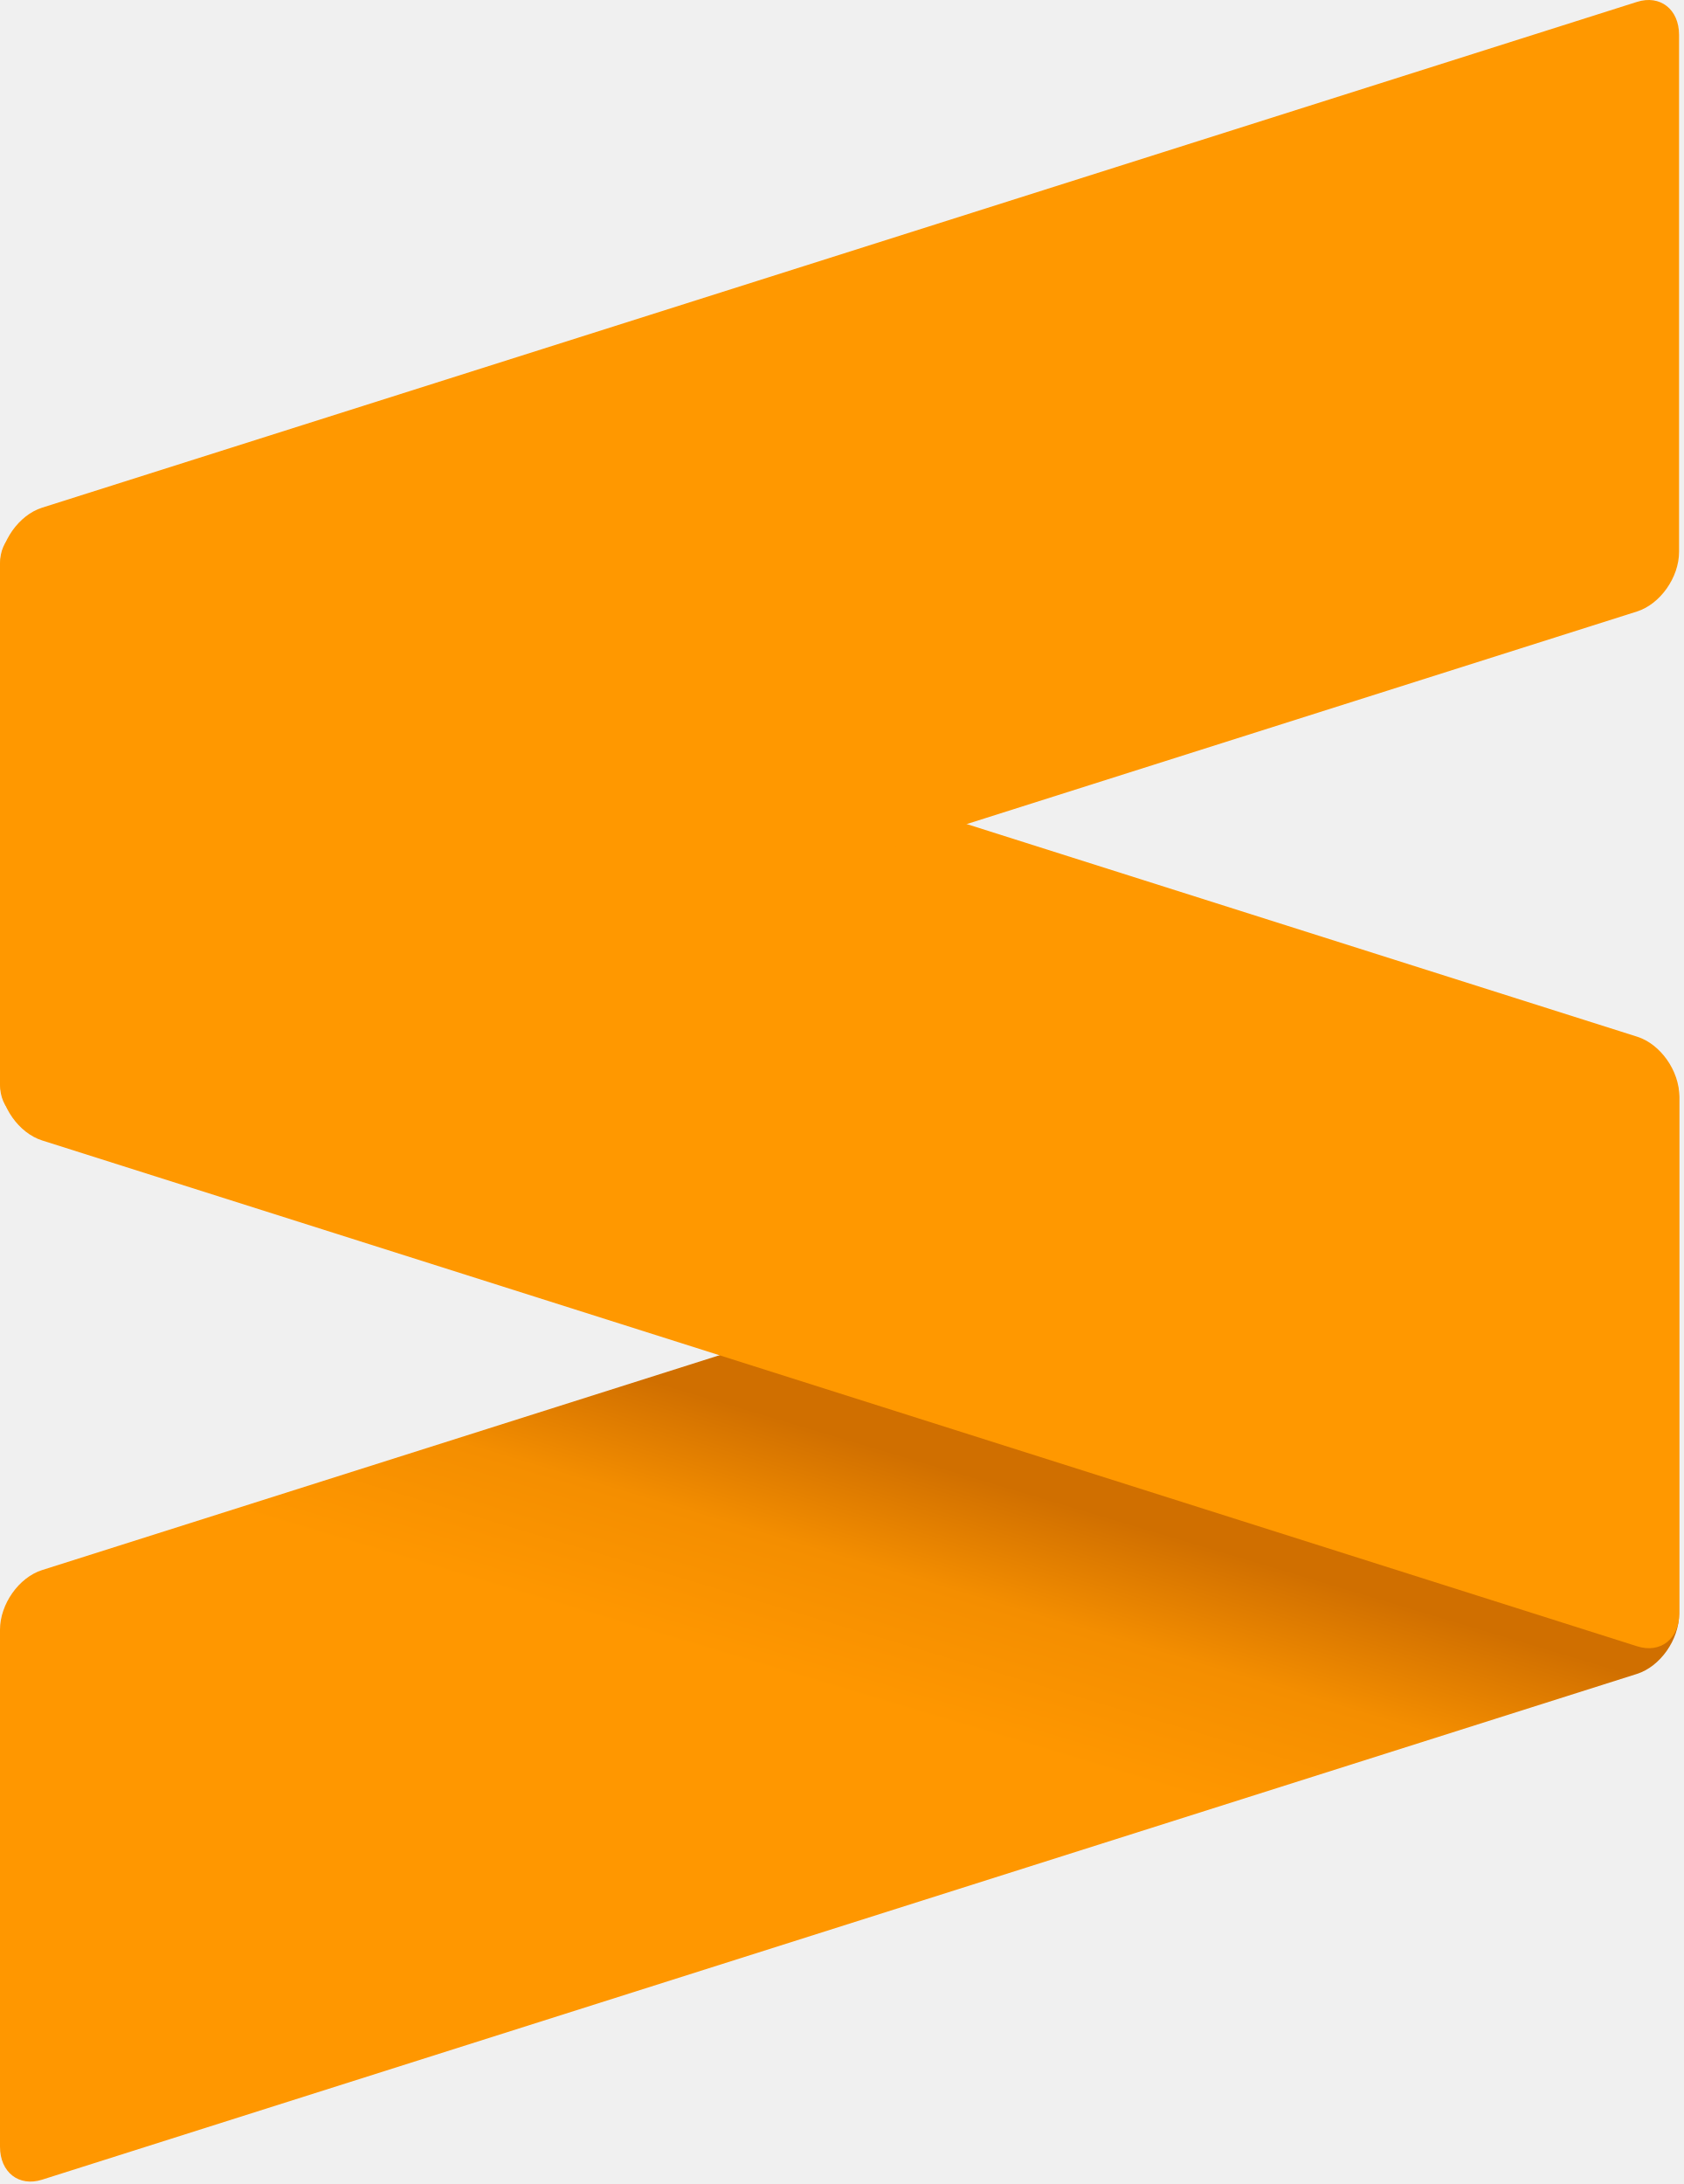
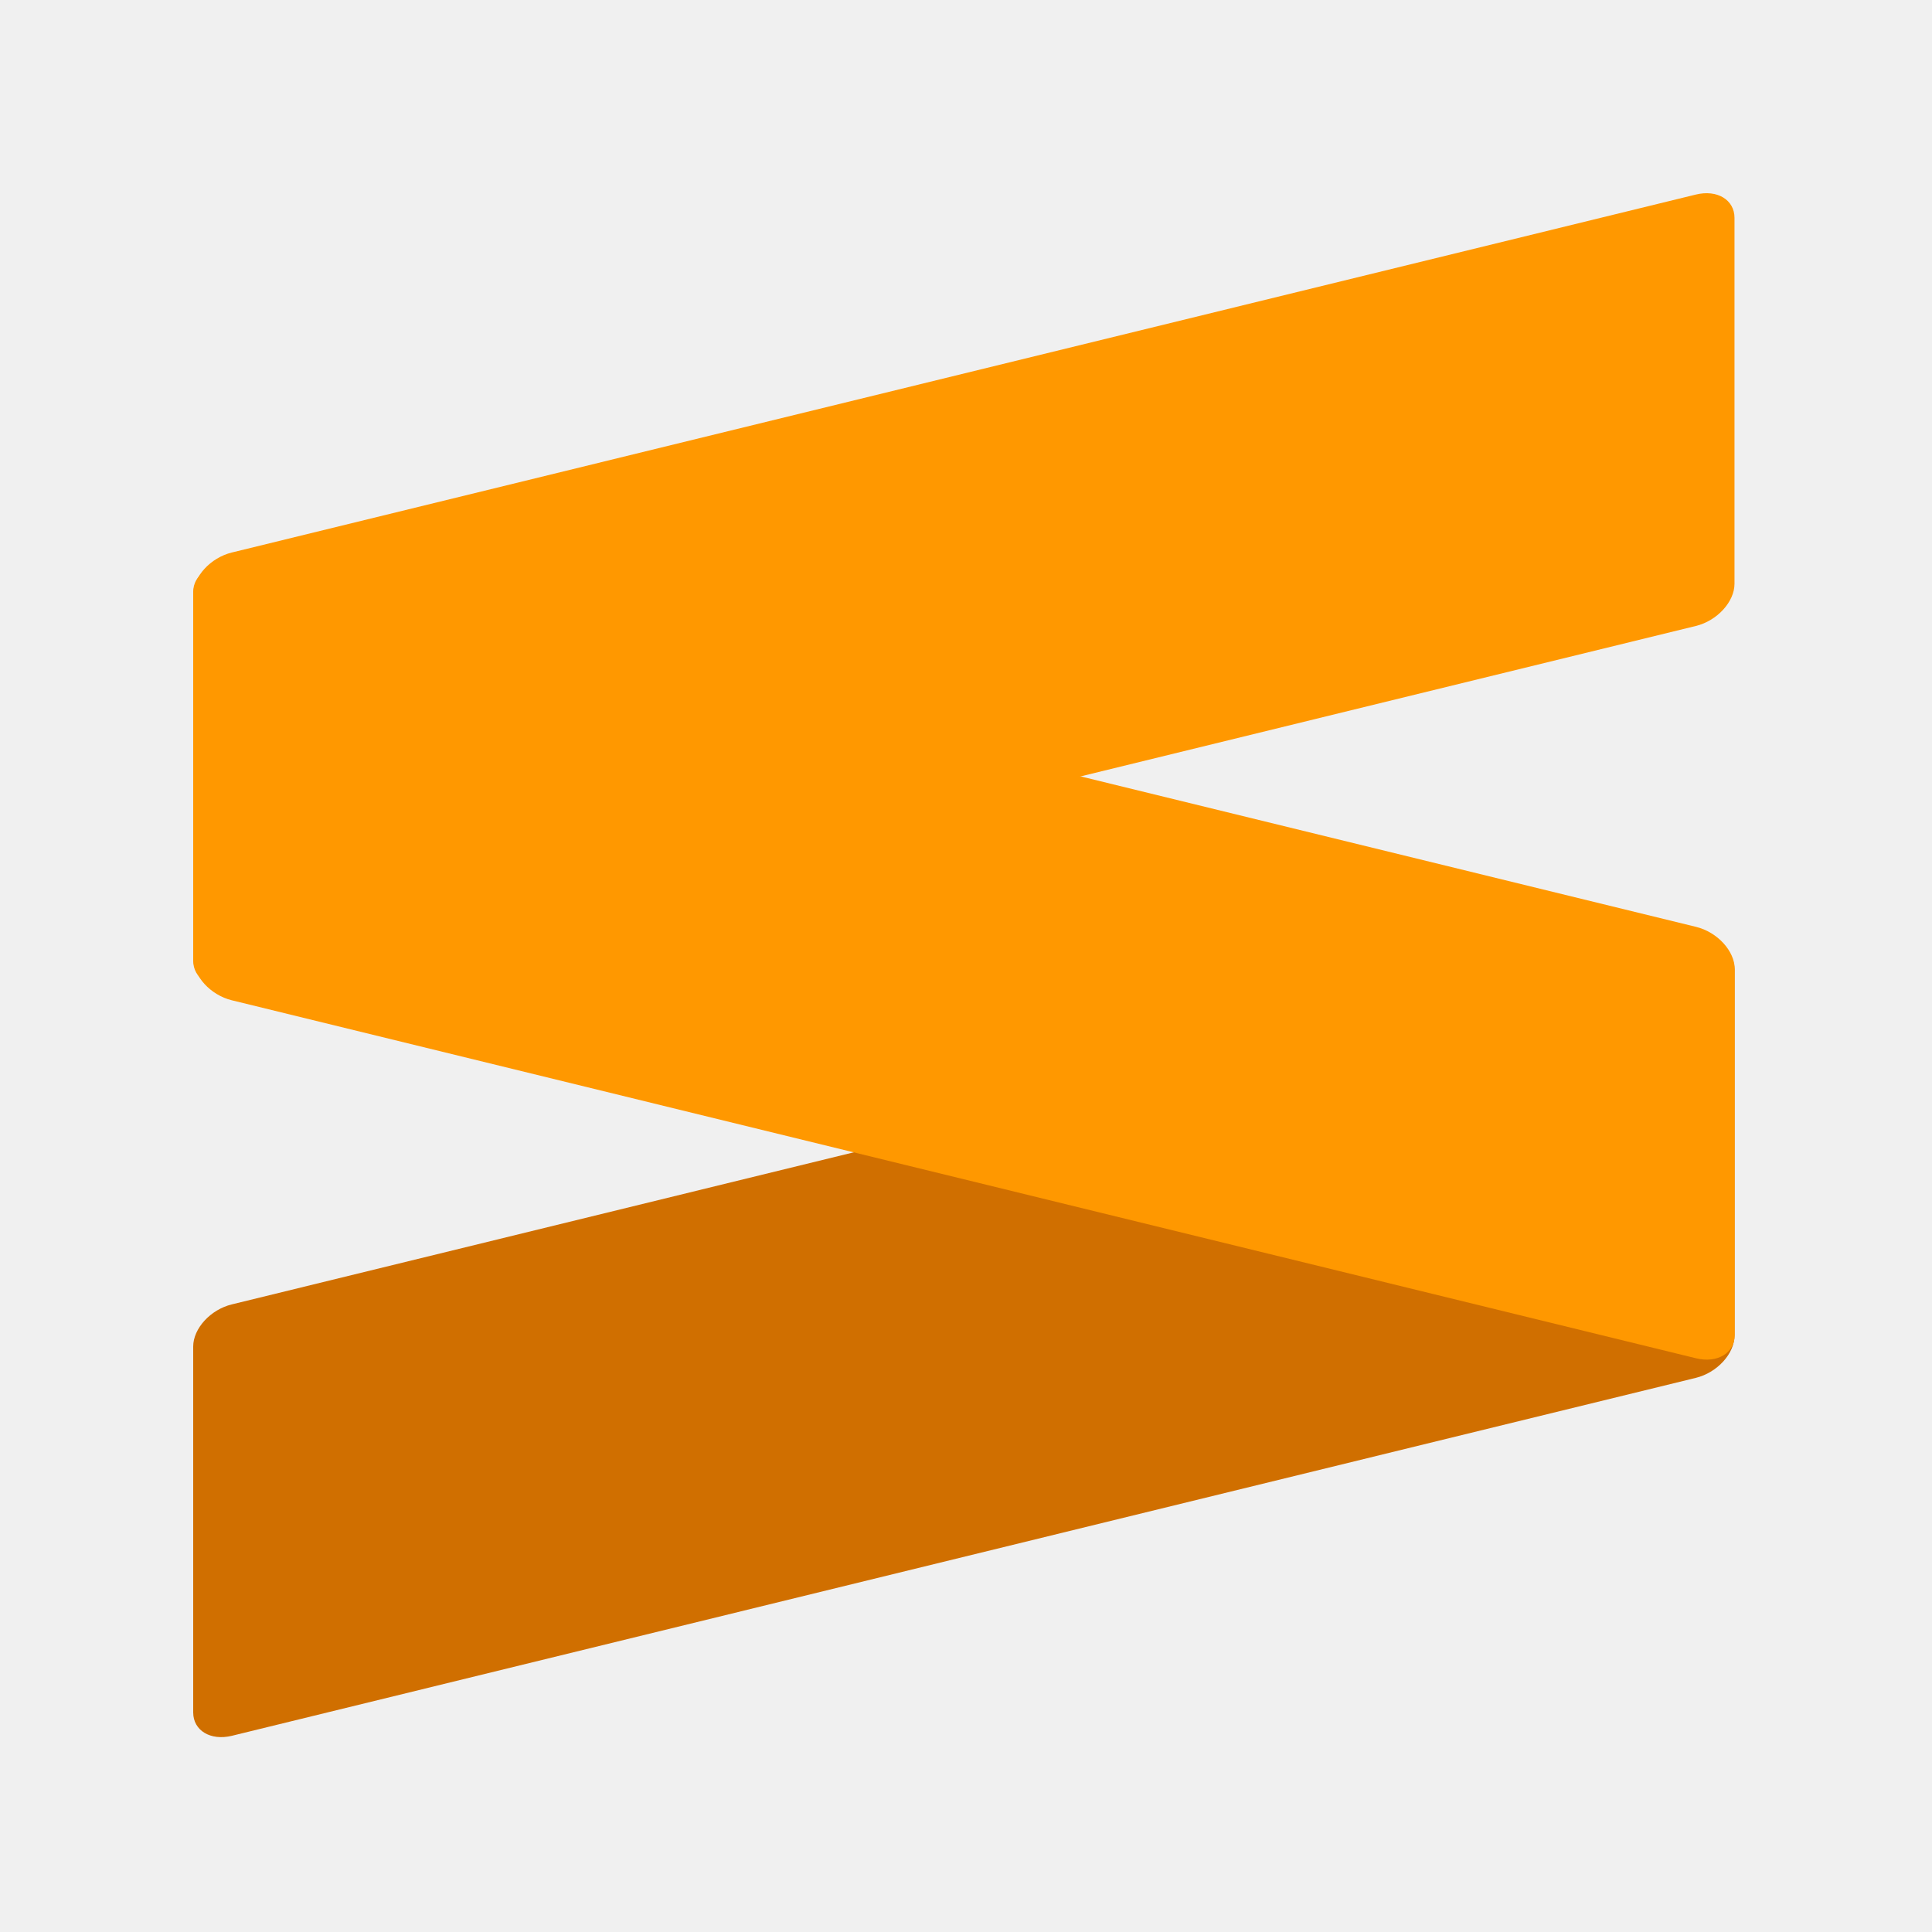
- <svg xmlns="http://www.w3.org/2000/svg" viewBox="0 0 256 332" width="256" height="332" preserveAspectRatio="xMidYMid">
+ <svg xmlns="http://www.w3.org/2000/svg" width="40" height="40" viewBox="0 0 40 40" fill="none">
+   <g clip-path="url(#clip0_5436_78897)">
+     <path d="M35.911 20.077C35.911 19.703 35.552 19.487 35.111 19.594L4.8 27.006C4.358 27.113 4 27.505 4 27.879V35.454C4 35.829 4.358 36.045 4.8 35.938L35.111 28.527C35.552 28.419 35.911 28.027 35.911 27.652V20.077V20.077Z" fill="url(#paint0_linear_5436_78897)" />
+     <path d="M4 19.835C4 20.21 4.358 20.602 4.8 20.71L35.116 28.122C35.557 28.23 35.916 28.013 35.916 27.639V20.064C35.916 19.69 35.557 19.298 35.116 19.19L4.8 11.778C4.358 11.67 4 11.886 4 12.26V19.835V19.835Z" fill="#FF9800" />
+     <path d="M35.911 4.511C35.911 4.136 35.552 3.92 35.111 4.028L4.8 11.439C4.358 11.547 4 11.938 4 12.313V19.888C4 20.263 4.358 20.479 4.8 20.371L35.111 12.96C35.552 12.852 35.911 12.46 35.911 12.086V4.511Z" fill="#FF9800" />
+   </g>
  <defs>
-     <linearGradient x1="55.117%" y1="58.68%" x2="63.68%" y2="39.597%" id="sublimetext__a">
-       <stop stop-color="#FF9700" offset="0%" />
-       <stop stop-color="#F48E00" offset="53%" />
-       <stop stop-color="#D06F00" offset="100%" />
+     <linearGradient id="paint0_linear_5436_78897" x1="1762.84" y1="981.852" x2="1845.15" y2="624.882" gradientUnits="userSpaceOnUse">
+       <stop stop-color="#FF9700" />
+       <stop offset="0.53" stop-color="#F48E00" />
+       <stop offset="1" stop-color="#D06F00" />
    </linearGradient>
+     <clipPath id="clip0_5436_78897">
+       <rect width="32" height="32" fill="white" transform="translate(4 4)" />
+     </clipPath>
  </defs>
-   <path d="M255.288 166.795c0-3.887-2.872-6.128-6.397-5.015L6.397 238.675C2.865 239.796 0 243.86 0 247.74v78.59c0 3.887 2.865 6.135 6.397 5.015l242.494-76.888c3.525-1.12 6.397-5.185 6.397-9.071v-78.59Z" fill="url(#sublimetext__a)" />
-   <path d="M0 164.291c0 3.887 2.865 7.95 6.397 9.071l242.53 76.902c3.531 1.12 6.397-1.127 6.397-5.007V166.66c0-3.88-2.866-7.944-6.397-9.064L6.397 80.694C2.865 79.574 0 81.814 0 85.7v78.59Z" fill="#FF9800" />
-   <path d="M255.288 5.302c0-3.886-2.872-6.135-6.397-5.014L6.397 77.176C2.865 78.296 0 82.36 0 86.247v78.59c0 3.887 2.865 6.128 6.397 5.014l242.494-76.895c3.525-1.12 6.397-5.184 6.397-9.064V5.302Z" fill="#FF9800" />
</svg>
